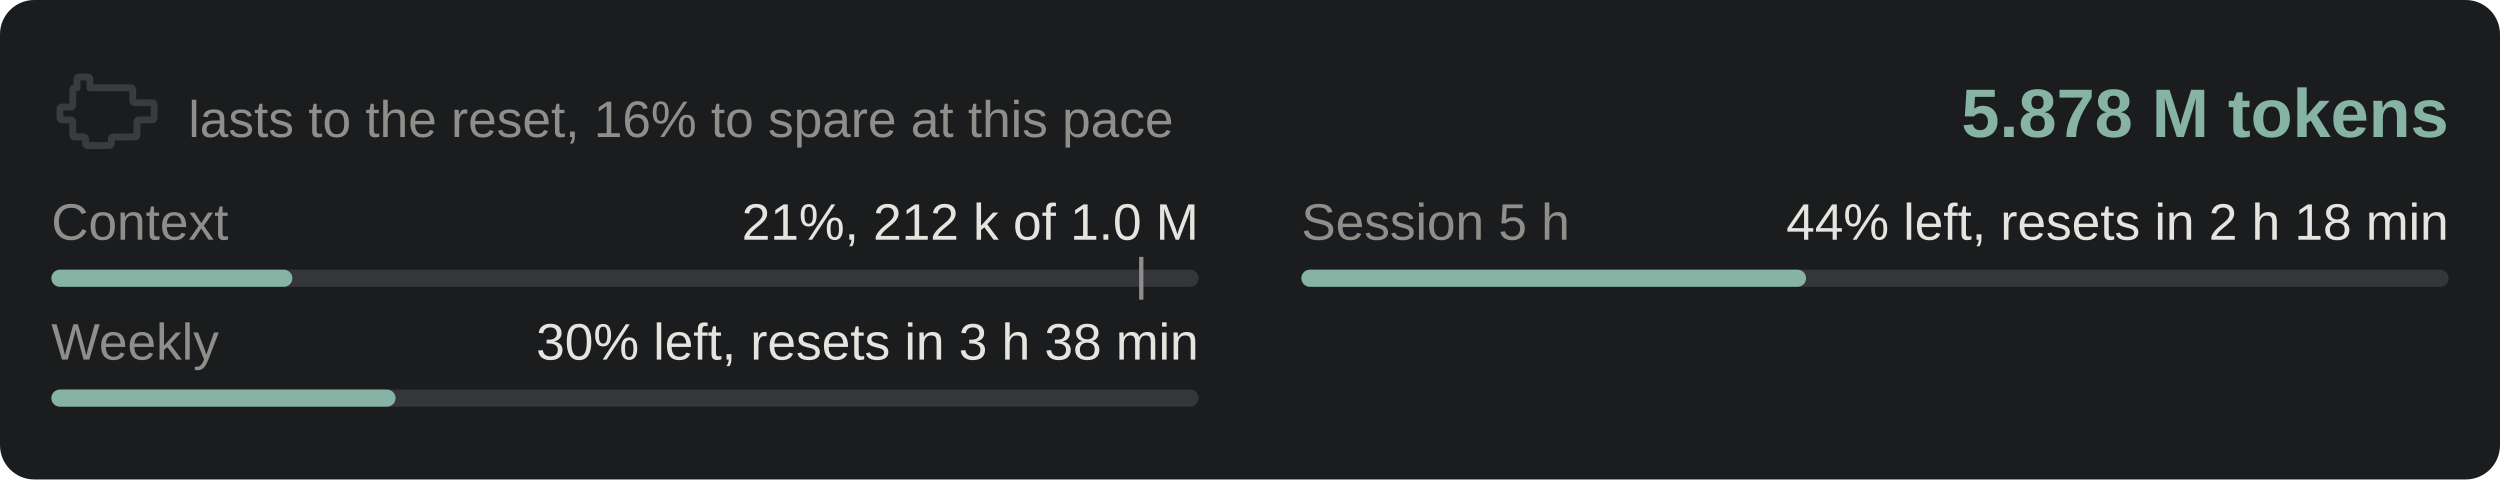
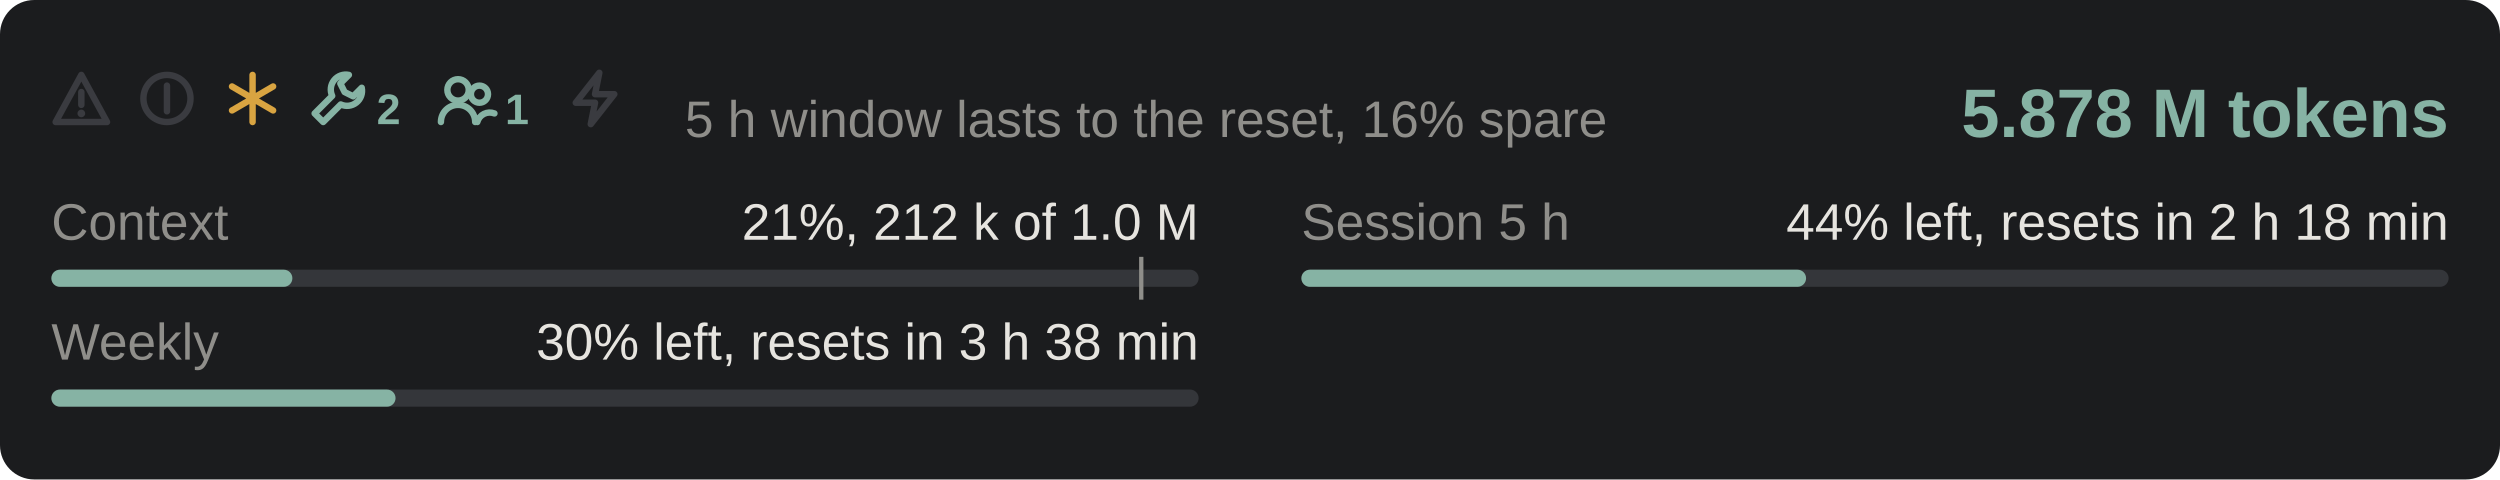
<svg xmlns="http://www.w3.org/2000/svg" viewBox="0 0 584 112" width="584" height="112">
  <rect width="100%" height="100%" rx="8" fill="#1b1c1e" />
  <g transform="translate(12 12)">
-     <path d="M6 3.5V1.5Q6 1 6.5 1H8.5Q9 1 9 1.5V3.5H18.5Q19 3.5 19 4V6.5Q19 7 19.5 7H23.5Q24 7 24 7.5V10.5Q24 11 23.5 11H20.5Q20 11 20 11.5V14.5Q20 15 19.5 15H14.5Q14 15 14 15.5V16.5Q14 17 13.5 17H8.5Q8 17 8 16.5V15.5Q8 15 7.5 15H5.5Q5 15 5 14.5V11.5Q5 11 4.5 11H2.5Q2 11 2 10.5V8.5Q2 8 2.5 8H4.5Q5 8 5 7.5V4Q5 3.5 5.5 3.5Z" transform="translate(0 5)" fill="none" stroke="#3a3b40" stroke-width="1.6" stroke-opacity="1" stroke-linejoin="round" stroke-linecap="round" />
-     <text x="32" y="20" font-family="'Segoe UI','Helvetica Neue',Arial,sans-serif" font-size="12" style="font-variant-numeric:tabular-nums">
-       <tspan fill="#8f8e8a">lasts to the reset, 16% to spare at this pace</tspan>
-     </text>
+     <g transform="translate(0 4)">
+       <path d="M7 1.5L13 12.5H1Z" fill="none" stroke="#3a3b40" stroke-width="1.5" stroke-linejoin="round" />
+       <path d="M7 5.5V8.5" stroke="#3a3b40" stroke-width="1.5" stroke-linecap="round" />
+       <circle cx="7" cy="10.5" r="0.9" fill="#3a3b40" />
+     </g>
+     <g transform="translate(20 4)">
+       <circle cx="7" cy="7" r="5.5" fill="none" stroke="#3a3b40" stroke-width="1.5" />
+       <path d="M7 4V10" stroke="#3a3b40" stroke-width="1.5" stroke-linecap="round" />
+     </g>
+     <g transform="translate(40 4)">
+       <path d="M7 1.5V12.5M2.2 4.2L11.8 9.8M2.2 9.8L11.8 4.2" fill="none" stroke="#d9a441" stroke-width="1.5" stroke-linecap="round" />
+     </g>
+     <g transform="translate(60 4)">
+       <path d="M9.5 1.5A3.5 3.5 0 0 0 5.6 6.4L1.5 10.5L3.5 12.5L7.6 8.4A3.5 3.5 0 0 0 12.5 4.5L10.5 6.5L8.5 5.5L7.5 3.5Z" fill="none" stroke="#86b3a4" stroke-width="1.5" stroke-linejoin="round" />
+     </g>
+     <text x="76" y="17" font-size="10" fill="#86b3a4" text-anchor="start" font-weight="600" font-family="'Segoe UI','Helvetica Neue',Arial,sans-serif" style="font-variant-numeric:tabular-nums">2</text>
+     <g transform="translate(90 4)">
+       <circle cx="5" cy="5" r="2.5" fill="none" stroke="#86b3a4" stroke-width="1.5" />
+       <circle cx="10" cy="6" r="2" fill="none" stroke="#86b3a4" stroke-width="1.5" />
+       <path d="M1 12.5A4 4 0 0 1 9 12.5M9.5 12.5A3 3 0 0 1 13.5 10.5" fill="none" stroke="#86b3a4" stroke-width="1.5" stroke-linecap="round" />
+     </g>
+     <text x="106" y="17" font-size="10" fill="#86b3a4" text-anchor="start" font-weight="600" font-family="'Segoe UI','Helvetica Neue',Arial,sans-serif" style="font-variant-numeric:tabular-nums">1</text>
+     <g transform="translate(120 4)">
+       <path d="M8 1L2.5 8H7L6 13L11.5 6H7Z" fill="none" stroke="#3a3b40" stroke-width="1.5" stroke-linejoin="round" />
+     </g>
+     <text x="148" y="20" font-size="12" fill="#8f8e8a" text-anchor="start" font-weight="400" font-family="'Segoe UI','Helvetica Neue',Arial,sans-serif" style="font-variant-numeric:tabular-nums">5 h window lasts to the reset, 16% spare</text>
    <text x="560" y="20" font-size="16" fill="#86b3a4" text-anchor="end" font-weight="600" font-family="'Segoe UI','Helvetica Neue',Arial,sans-serif" style="font-variant-numeric:tabular-nums">5.878 M tokens</text>
    <text x="0" y="44" font-size="12" fill="#8f8e8a" text-anchor="start" font-weight="400" font-family="'Segoe UI','Helvetica Neue',Arial,sans-serif" style="font-variant-numeric:tabular-nums">Context</text>
    <text x="268" y="44" font-size="12" fill="#e6e4df" text-anchor="end" font-weight="400" font-family="'Segoe UI','Helvetica Neue',Arial,sans-serif" style="font-variant-numeric:tabular-nums">21%, 212 k of 1.0 M</text>
    <rect x="0" y="51" width="268" height="4" rx="2" fill="#34363a" />
    <rect x="0" y="51" width="56.3" height="4" rx="2" fill="#86b3a4" />
    <rect x="254.1" y="48" width="1" height="10" fill="#8f8e8a" />
    <text x="292" y="44" font-size="12" fill="#8f8e8a" text-anchor="start" font-weight="400" font-family="'Segoe UI','Helvetica Neue',Arial,sans-serif" style="font-variant-numeric:tabular-nums">Session 5 h</text>
    <text x="560" y="44" font-size="12" fill="#e6e4df" text-anchor="end" font-weight="400" font-family="'Segoe UI','Helvetica Neue',Arial,sans-serif" style="font-variant-numeric:tabular-nums">44% left, resets in 2 h 18 min</text>
    <rect x="292" y="51" width="268" height="4" rx="2" fill="#34363a" />
    <rect x="292" y="51" width="117.9" height="4" rx="2" fill="#86b3a4" />
    <text x="0" y="72" font-size="12" fill="#8f8e8a" text-anchor="start" font-weight="400" font-family="'Segoe UI','Helvetica Neue',Arial,sans-serif" style="font-variant-numeric:tabular-nums">Weekly</text>
    <text x="268" y="72" font-size="12" fill="#e6e4df" text-anchor="end" font-weight="400" font-family="'Segoe UI','Helvetica Neue',Arial,sans-serif" style="font-variant-numeric:tabular-nums">30% left, resets in 3 h 38 min</text>
    <rect x="0" y="79" width="268" height="4" rx="2" fill="#34363a" />
    <rect x="0" y="79" width="80.4" height="4" rx="2" fill="#86b3a4" />
  </g>
</svg>
